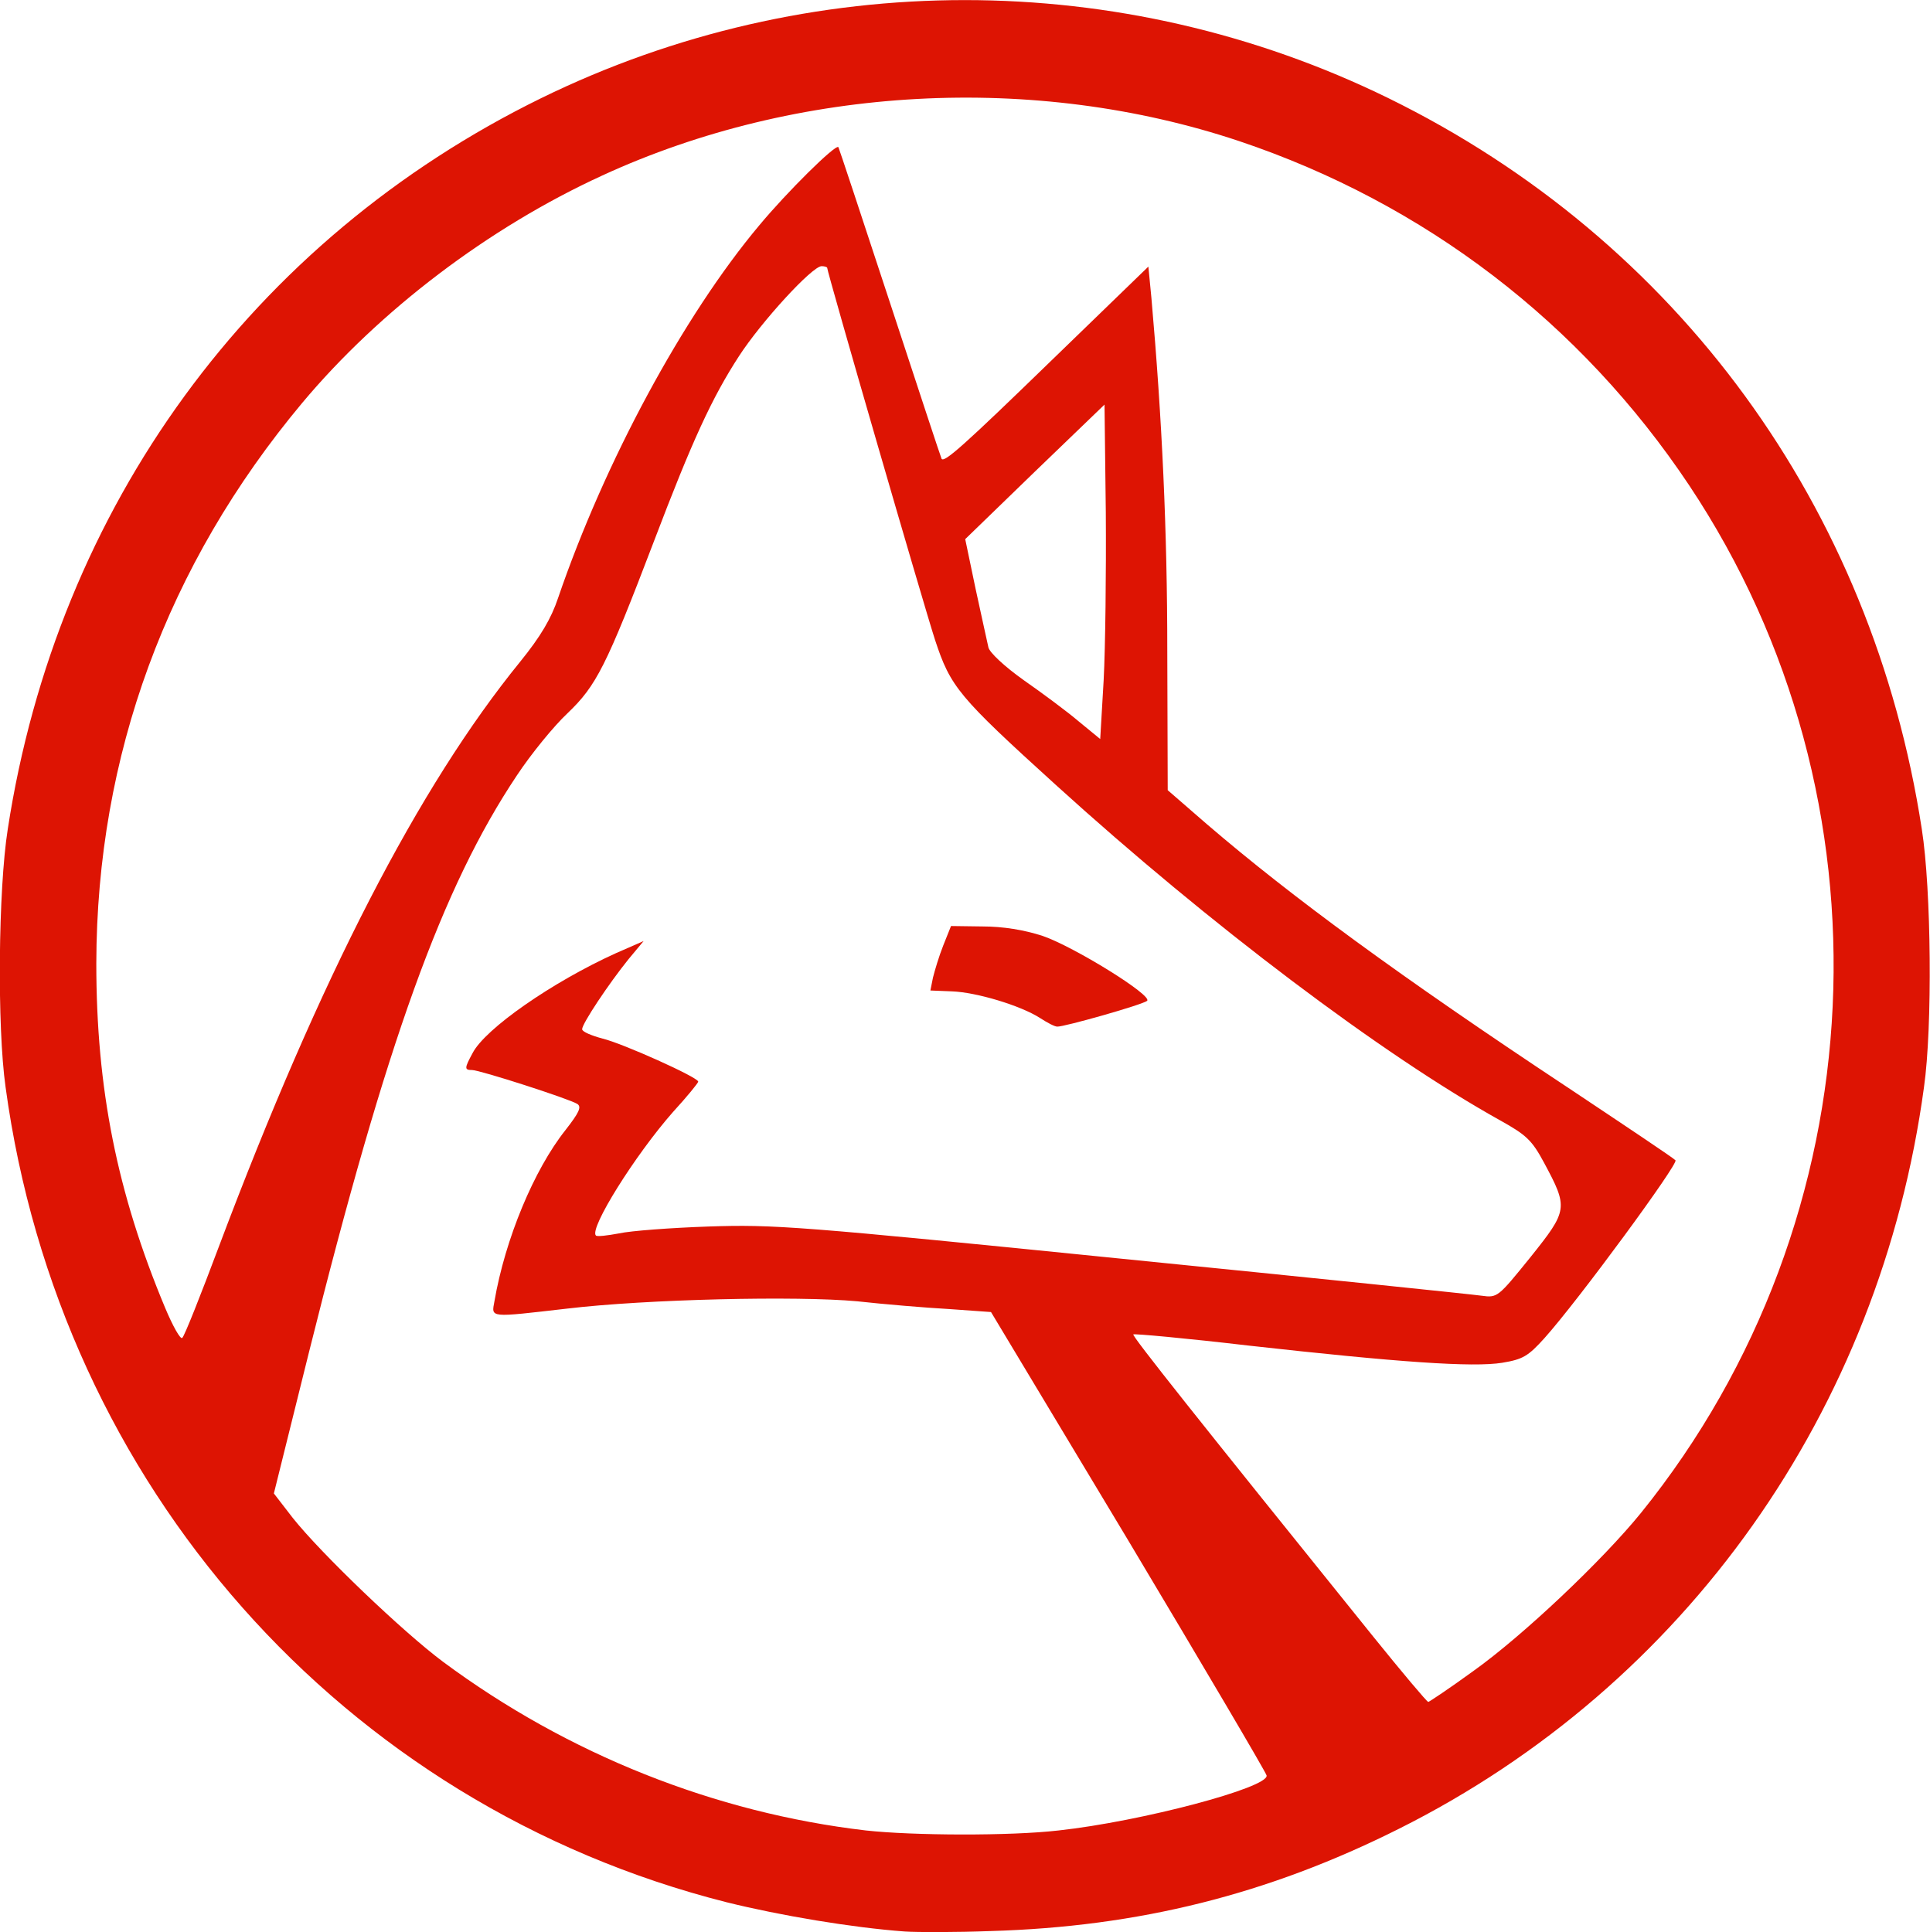
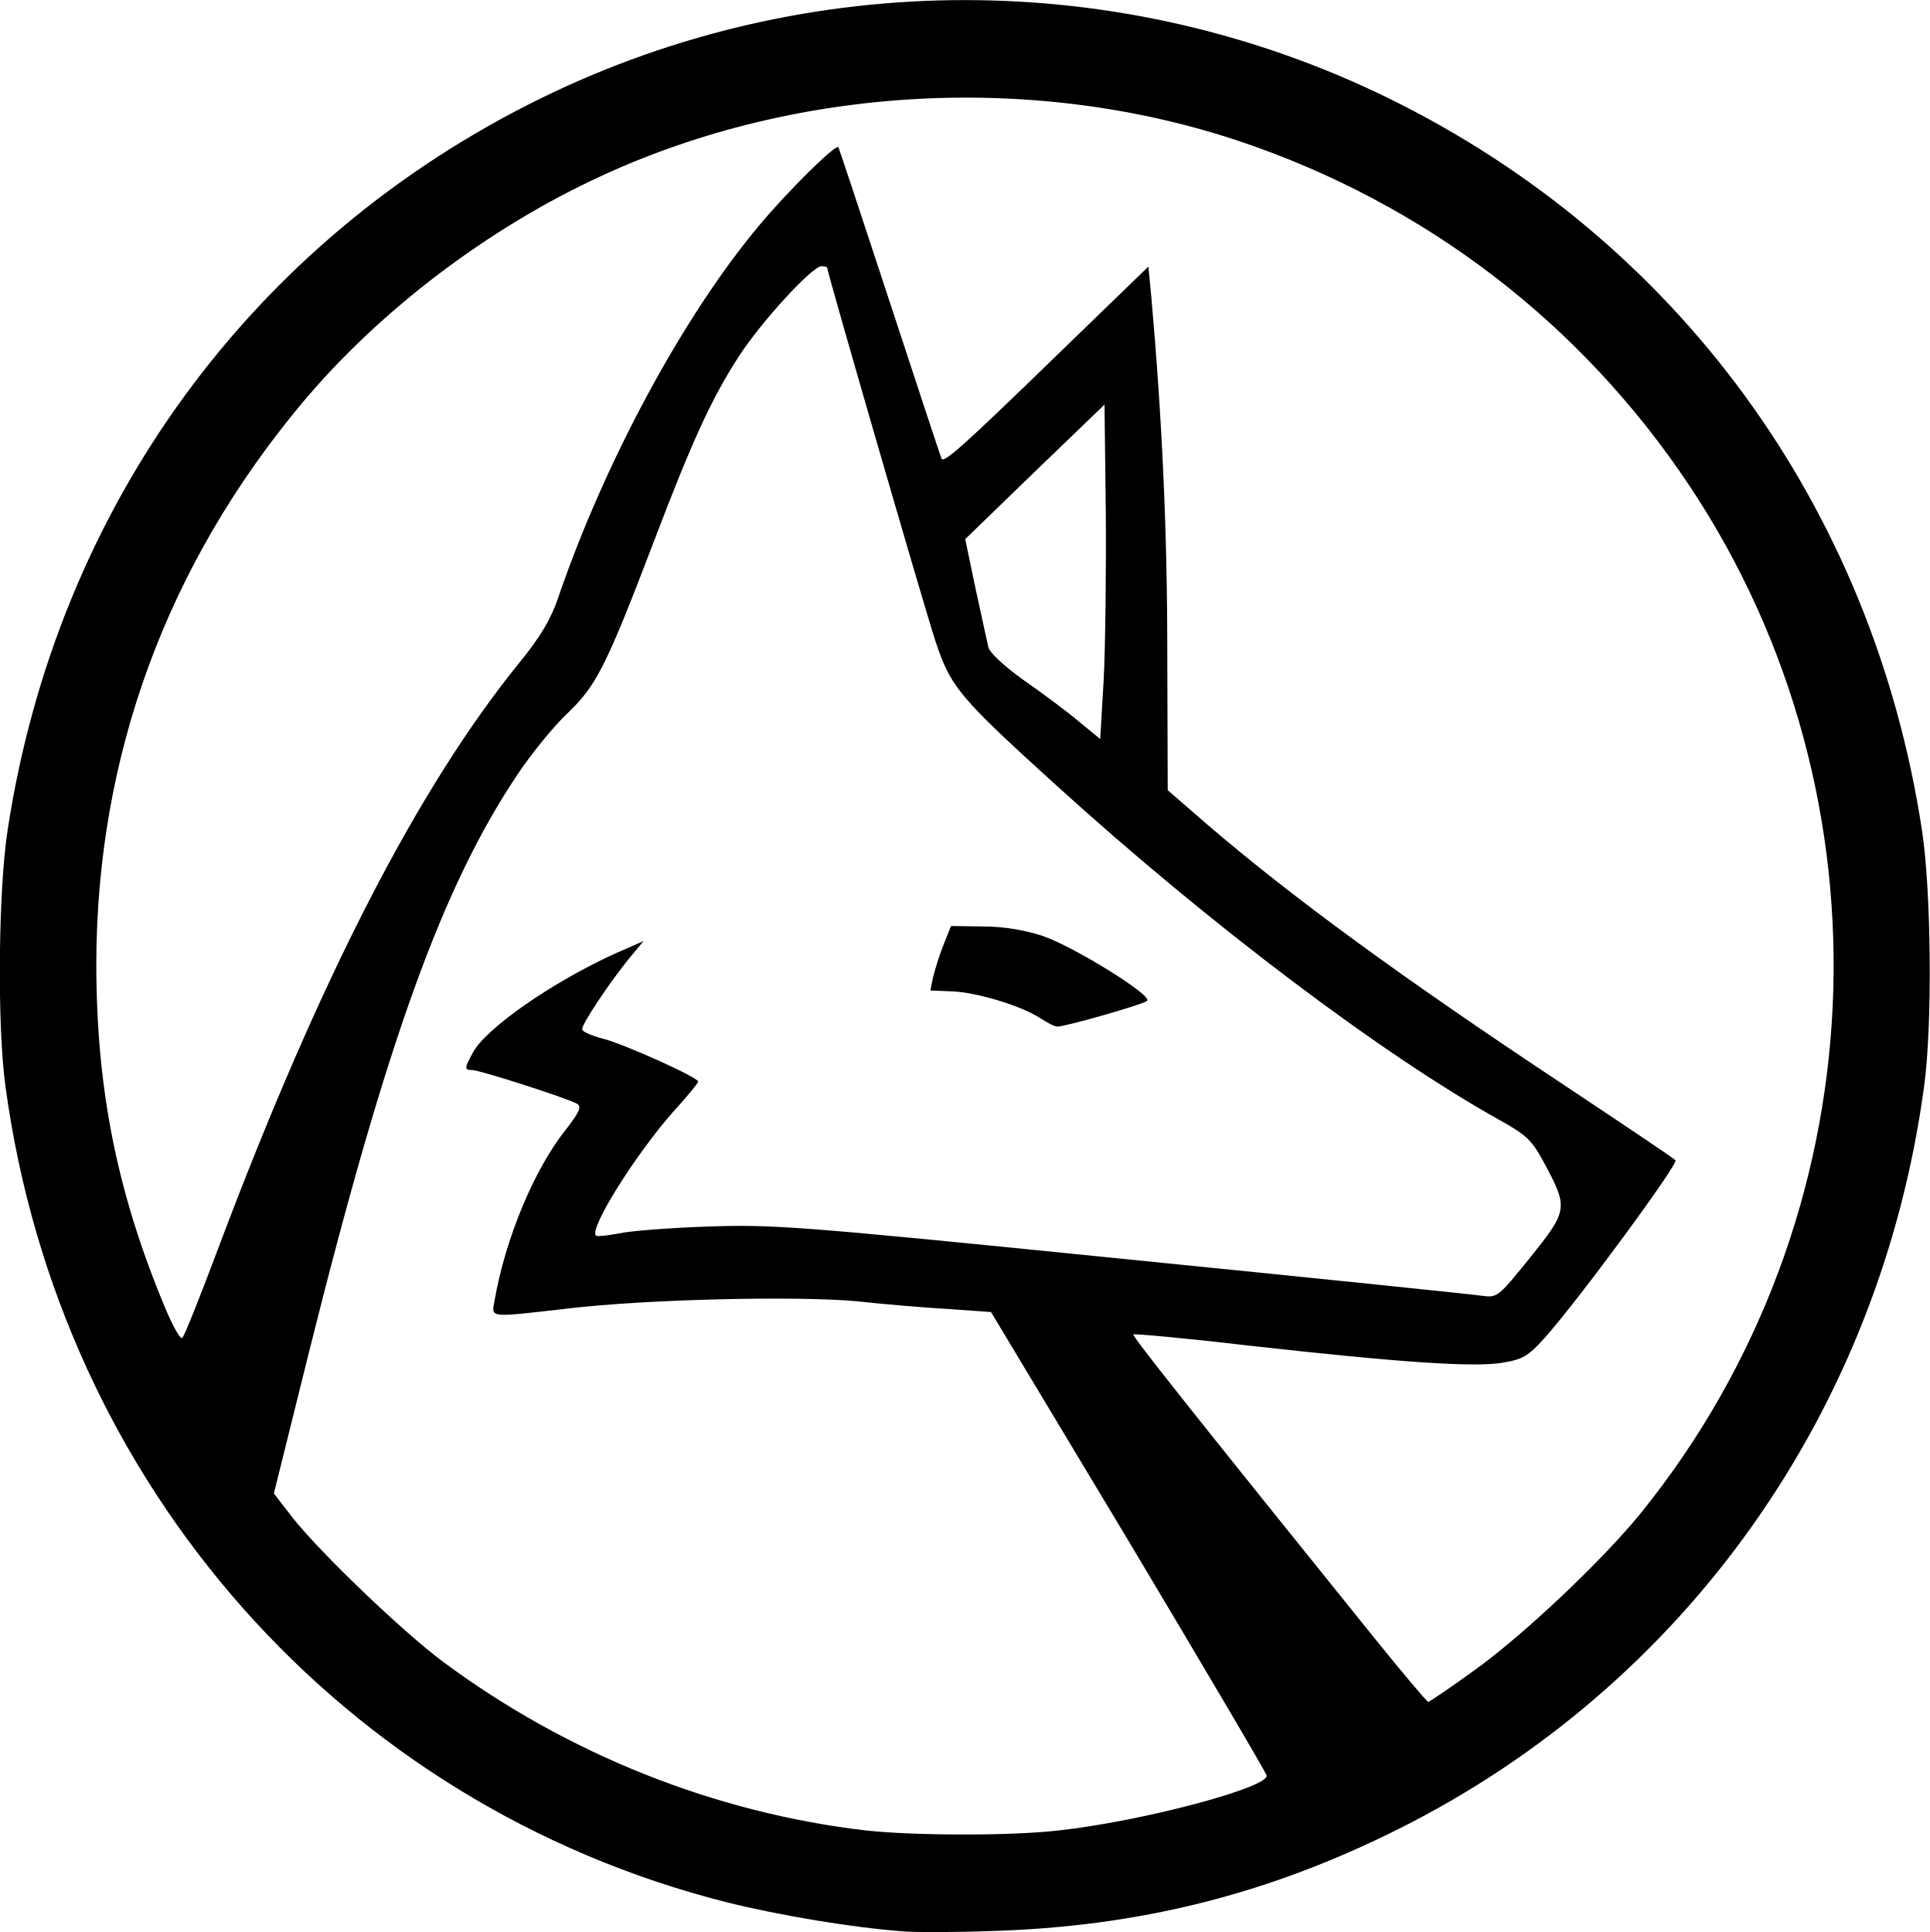
<svg xmlns="http://www.w3.org/2000/svg" id="Layer_1" viewBox="0 0 448.9 449.4" width="2497" height="2500">
-   <style>.st0{fill:#dd1403}</style>
+   <style />
  <g id="layer1">
-     <path class="st0" d="M210.4 449.3c-12.2-.9-28.9-3.7-41.4-6.8-89.3-22.6-155.1-97-167.7-189.6-2-14.1-1.7-46 .5-60 11.5-75 56.8-137.1 124.1-170.1 62.1-30.4 134.9-30.4 197 0 67.3 33 112.6 95.1 124.1 170.1 2.2 14 2.5 45.9.5 60-10.2 75.2-55.4 139.1-122.1 172.5-30.5 15.3-60.6 22.8-95 23.8-8 .3-17 .3-20 .1zm35.8-23.5c19.3-2.1 49-10 48.4-12.8-.2-.8-14.7-25.4-32.2-54.7l-31.9-53.1-9.8-.7c-5.4-.3-15-1.1-21.3-1.8-14-1.3-49-.5-67.5 1.7-18.3 2.1-17.6 2.2-16.9-1.7 2.5-14.5 9.2-30.6 16.5-39.8 3.2-4.1 3.8-5.4 2.8-6.1-1.9-1.2-22.7-7.9-24.5-7.9-1.8 0-1.8-.4.1-3.9 2.9-5.7 18.6-16.6 33.4-23.3l6.4-2.8-3.5 4.2c-4.6 5.7-10.8 15-10.8 16.3 0 .6 2.2 1.5 4.8 2.2 4.6 1.1 22.2 9 22.2 10 0 .3-2.6 3.5-5.9 7.1-8.8 10-19.5 27.1-17.9 28.7.3.3 2.7 0 5.4-.5 2.7-.6 12.1-1.3 20.9-1.6 15-.5 20.8-.1 96 7.5 44 4.4 81.7 8.3 83.7 8.6 3.7.5 3.8.4 11.4-9 8.7-10.9 8.8-11.4 3.1-22-2.8-5.2-4.1-6.4-10.2-9.8-27.3-15.2-67.4-45.4-103.3-78-22.7-20.6-24.5-22.8-28.1-33.7-2.7-8.3-25.1-85.6-25.1-86.6 0-.2-.6-.4-1.3-.4-2.2 0-14 12.9-19.2 20.9-6.3 9.7-10.9 19.7-19.8 43.1-11.1 29.1-13.4 33.6-20.1 40-3.2 3-8.5 9.5-11.8 14.5-17.3 25.9-30.3 61.9-48.3 134l-8.2 33 4.4 5.7c6.6 8.3 25.6 26.5 35 33.5 29 21.5 63.2 35.1 98.3 39.2 10.9 1.2 33.6 1.3 44.8 0zm96.5-37.1c11.5-8.2 30-25.7 39-36.8 55.3-68.5 59.8-166 11.2-239-25.2-37.8-61.5-65.6-104.7-80.1-47.6-15.9-102.7-12.9-148.1 8-26.4 12.1-51.8 31.4-69.8 52.9-31.5 37.7-47.8 82.1-47.9 130.4 0 29.1 4.8 53.3 16 80.1 1.8 4.3 3.6 7.5 4 7 .5-.4 4.3-10 8.5-21.2 23.6-62.7 46.5-107.1 70.1-136.1 4.7-5.8 7.2-10 8.8-14.8 10.8-31.6 29.1-65.6 46.8-86.7 6.4-7.7 17.7-18.9 18.4-18.2.1.1 5.5 16.4 12 36.2s11.9 36.2 12 36.3c.6 1 5.1-3 25.7-23L267.1 62l.7 7.2c2.5 28.3 3.7 54.3 3.7 82.4l.1 32.2 9.1 7.9c19.8 17 45.2 35.6 83.7 61.1 13.5 9 24.9 16.6 25.3 17.1.8.7-22.6 32.6-30.5 41.4-3.8 4.2-5 4.9-9.8 5.7-6.8 1.1-24.1-.1-59-4-14.5-1.7-26.6-2.8-26.8-2.6-.4.3 14.7 19.3 55.8 70.3 6.7 8.3 12.5 15.2 12.8 15.2.2 0 5-3.2 10.5-7.2zm-85.5-269.5l-.3-25.1-16.2 15.6-16.2 15.7 2.4 11.5c1.4 6.3 2.7 12.5 3 13.7.3 1.2 3.7 4.4 8.2 7.6 4.3 3 10.1 7.3 12.8 9.6l5 4.1.8-13.7c.4-7.6.6-25.1.5-39z" />
-     <path class="st0" d="M241.9 236.8c-4.5-2.9-14.8-6-20.5-6.2l-5-.2.6-3c.4-1.6 1.4-5 2.4-7.5l1.8-4.5 7.3.1c4.8 0 9.7.8 14 2.2 7.3 2.5 25.7 13.9 24.3 15.1-1 .9-19.4 6.1-20.9 6-.6 0-2.3-.9-4-2z" />
+     <path d="M210.4 449.3c-12.2-.9-28.9-3.7-41.4-6.8-89.3-22.6-155.1-97-167.7-189.6-2-14.1-1.7-46 .5-60 11.5-75 56.8-137.1 124.1-170.1 62.1-30.4 134.9-30.4 197 0 67.3 33 112.6 95.1 124.1 170.1 2.2 14 2.5 45.9.5 60-10.2 75.2-55.4 139.1-122.1 172.5-30.5 15.3-60.6 22.8-95 23.8-8 .3-17 .3-20 .1zm35.8-23.5c19.3-2.1 49-10 48.4-12.8-.2-.8-14.7-25.4-32.2-54.7l-31.9-53.1-9.8-.7c-5.4-.3-15-1.1-21.3-1.8-14-1.3-49-.5-67.5 1.7-18.3 2.1-17.6 2.2-16.9-1.7 2.5-14.5 9.2-30.6 16.5-39.8 3.2-4.1 3.8-5.4 2.8-6.1-1.9-1.2-22.7-7.9-24.5-7.9-1.8 0-1.8-.4.1-3.9 2.9-5.7 18.6-16.6 33.4-23.3l6.4-2.8-3.5 4.2c-4.6 5.7-10.8 15-10.8 16.3 0 .6 2.2 1.5 4.8 2.2 4.6 1.1 22.2 9 22.2 10 0 .3-2.6 3.5-5.9 7.1-8.8 10-19.5 27.1-17.9 28.7.3.3 2.7 0 5.4-.5 2.7-.6 12.1-1.3 20.9-1.6 15-.5 20.8-.1 96 7.5 44 4.4 81.7 8.3 83.7 8.6 3.7.5 3.8.4 11.4-9 8.7-10.9 8.8-11.4 3.1-22-2.8-5.2-4.1-6.4-10.2-9.8-27.3-15.2-67.4-45.4-103.3-78-22.7-20.6-24.5-22.8-28.1-33.7-2.7-8.3-25.1-85.6-25.1-86.6 0-.2-.6-.4-1.3-.4-2.2 0-14 12.9-19.2 20.9-6.3 9.7-10.9 19.7-19.8 43.1-11.1 29.1-13.4 33.6-20.1 40-3.2 3-8.5 9.5-11.8 14.5-17.3 25.9-30.3 61.9-48.3 134l-8.2 33 4.4 5.7c6.6 8.3 25.6 26.5 35 33.5 29 21.5 63.2 35.1 98.3 39.2 10.9 1.2 33.6 1.3 44.8 0zm96.5-37.1c11.5-8.2 30-25.7 39-36.8 55.3-68.5 59.8-166 11.2-239-25.2-37.8-61.5-65.6-104.7-80.1-47.6-15.9-102.7-12.9-148.1 8-26.4 12.1-51.8 31.4-69.8 52.9-31.5 37.7-47.8 82.1-47.9 130.4 0 29.1 4.8 53.3 16 80.1 1.8 4.3 3.6 7.5 4 7 .5-.4 4.3-10 8.5-21.2 23.6-62.7 46.5-107.1 70.1-136.1 4.7-5.8 7.2-10 8.8-14.8 10.8-31.6 29.1-65.6 46.8-86.7 6.4-7.7 17.7-18.9 18.4-18.2.1.1 5.5 16.4 12 36.2s11.9 36.2 12 36.3c.6 1 5.1-3 25.7-23L267.1 62l.7 7.2c2.5 28.3 3.7 54.3 3.7 82.4l.1 32.2 9.1 7.9c19.8 17 45.2 35.6 83.7 61.1 13.5 9 24.9 16.6 25.3 17.1.8.7-22.6 32.6-30.5 41.4-3.8 4.2-5 4.9-9.8 5.7-6.8 1.1-24.1-.1-59-4-14.5-1.7-26.6-2.8-26.8-2.6-.4.3 14.7 19.3 55.8 70.3 6.7 8.3 12.5 15.2 12.8 15.2.2 0 5-3.2 10.5-7.2zm-85.5-269.5l-.3-25.1-16.2 15.6-16.2 15.7 2.4 11.5c1.4 6.3 2.7 12.5 3 13.7.3 1.2 3.7 4.4 8.2 7.6 4.3 3 10.1 7.3 12.8 9.6l5 4.1.8-13.7c.4-7.6.6-25.1.5-39z" />
+     <path d="M241.9 236.8c-4.5-2.9-14.8-6-20.5-6.2l-5-.2.6-3c.4-1.6 1.4-5 2.4-7.5l1.8-4.5 7.3.1c4.8 0 9.7.8 14 2.2 7.3 2.5 25.7 13.9 24.3 15.1-1 .9-19.4 6.1-20.9 6-.6 0-2.3-.9-4-2z" />
  </g>
</svg>
